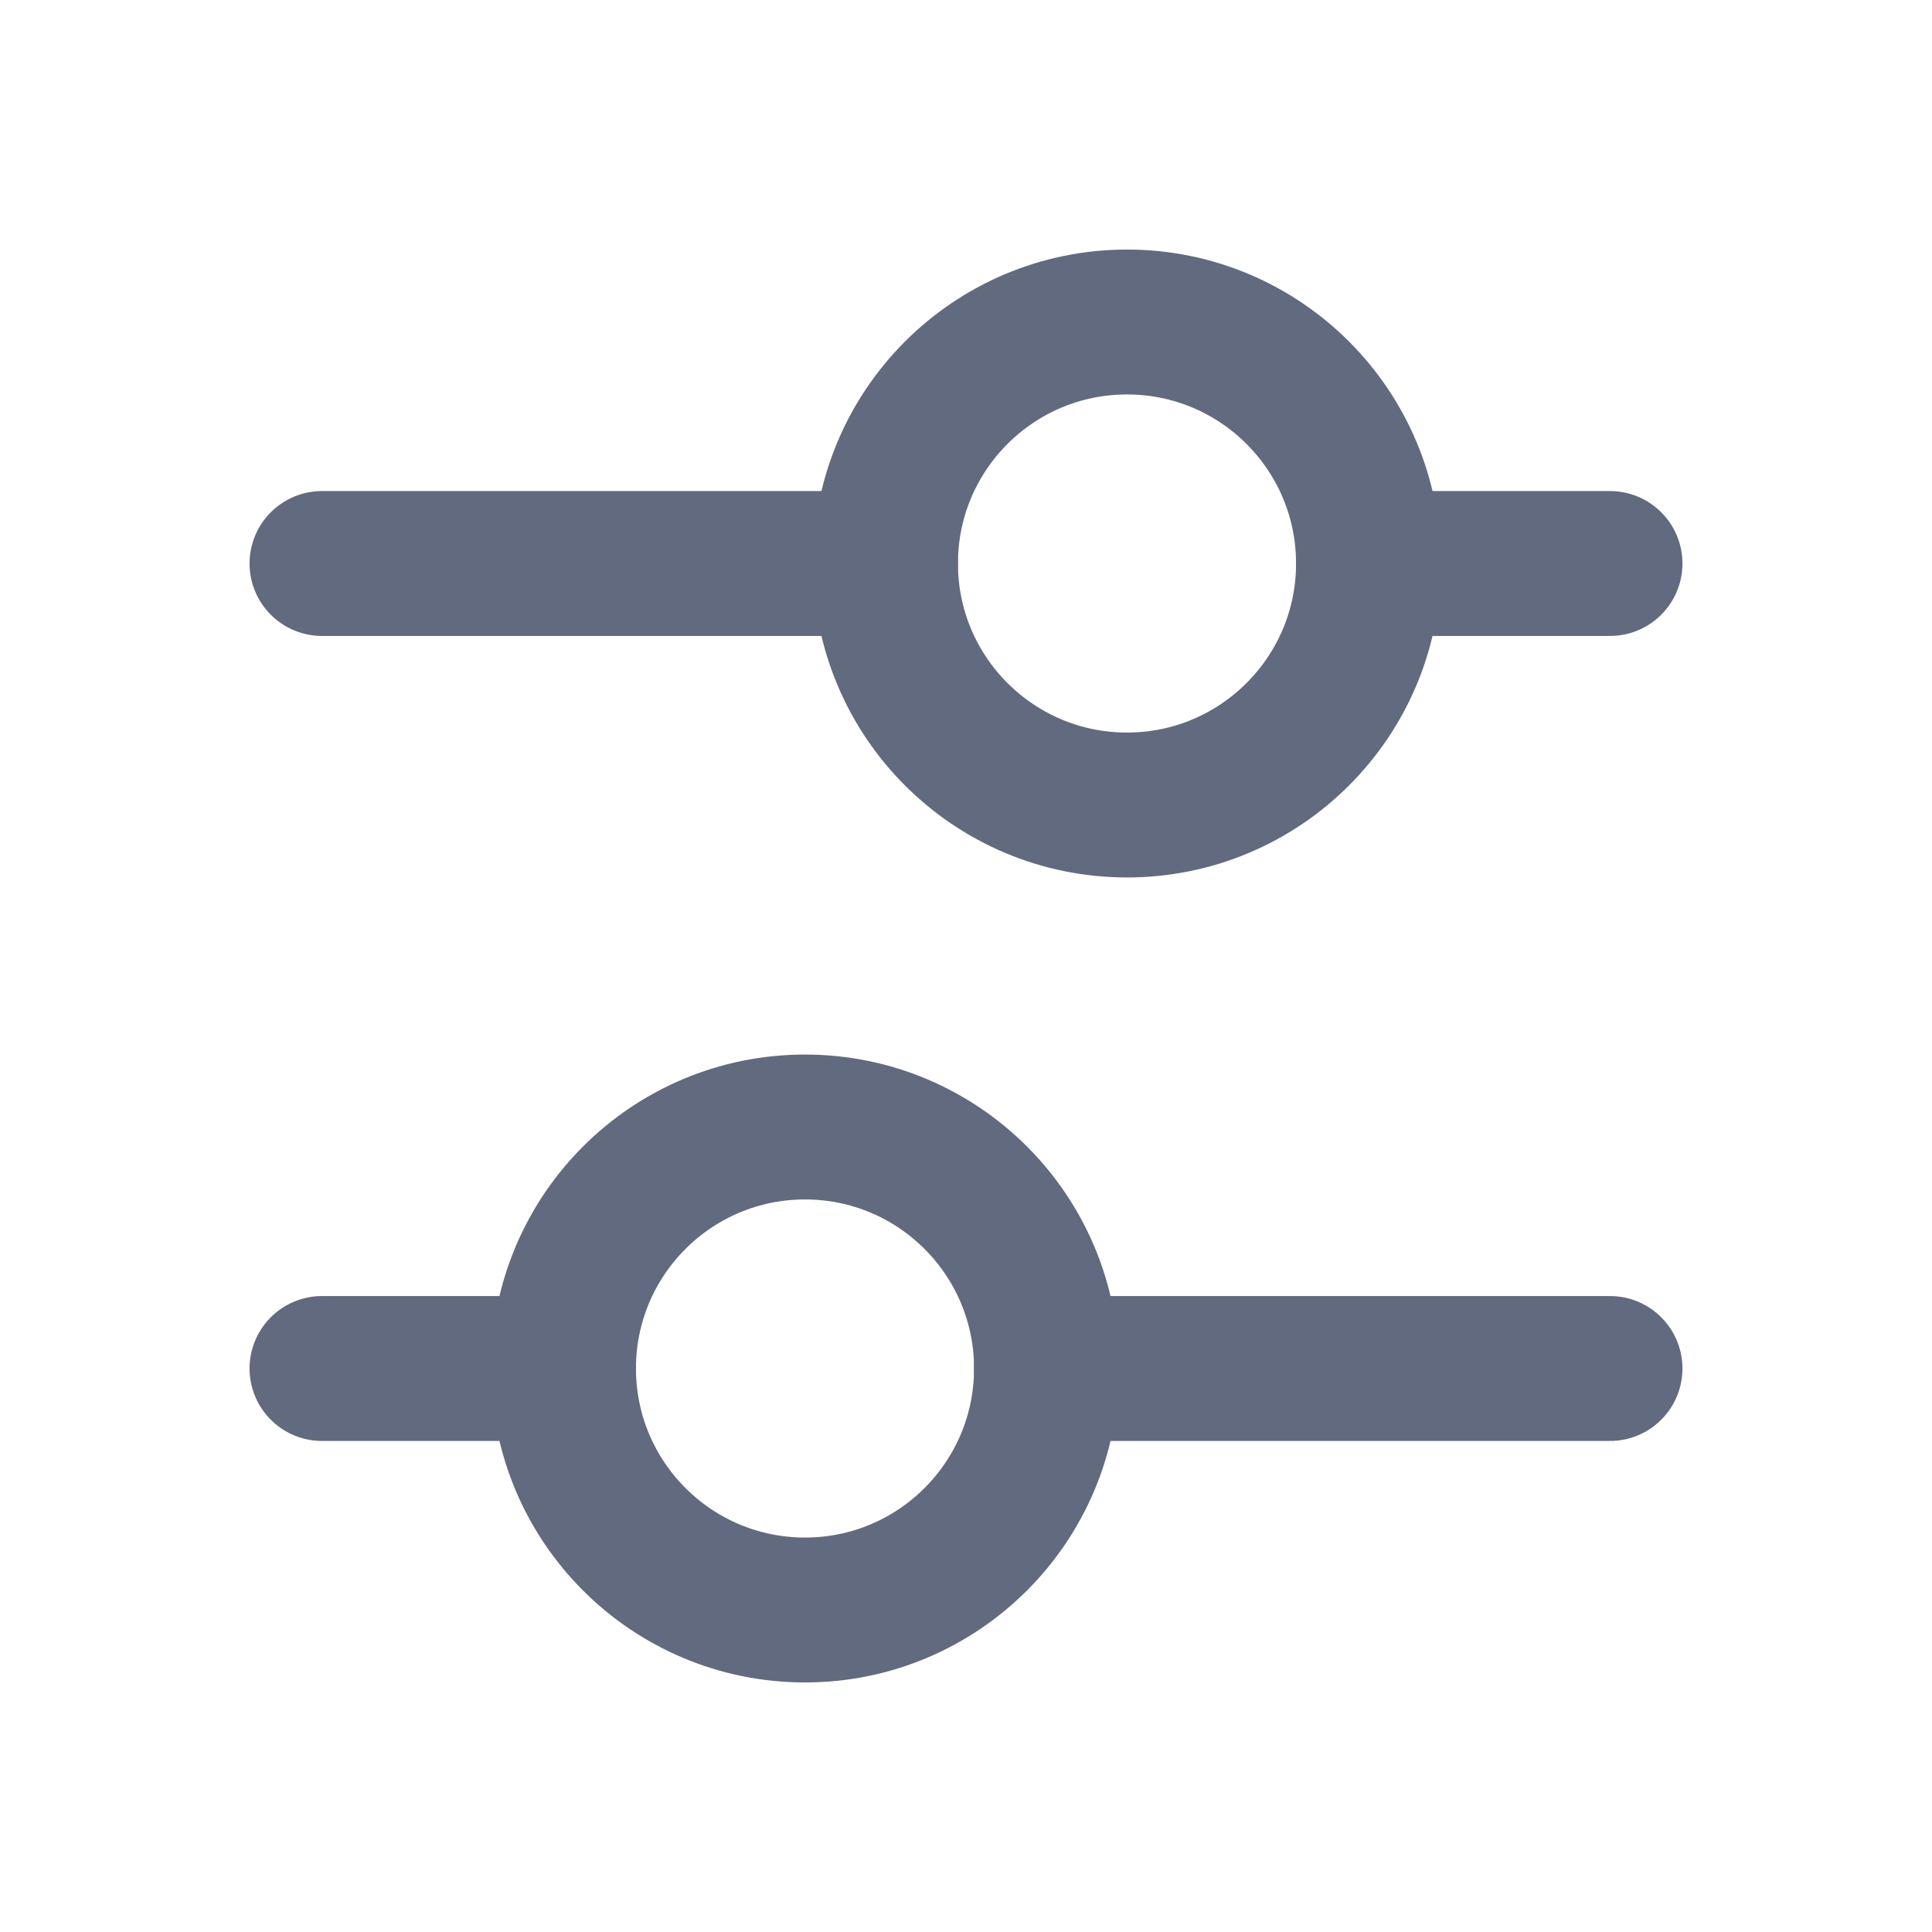
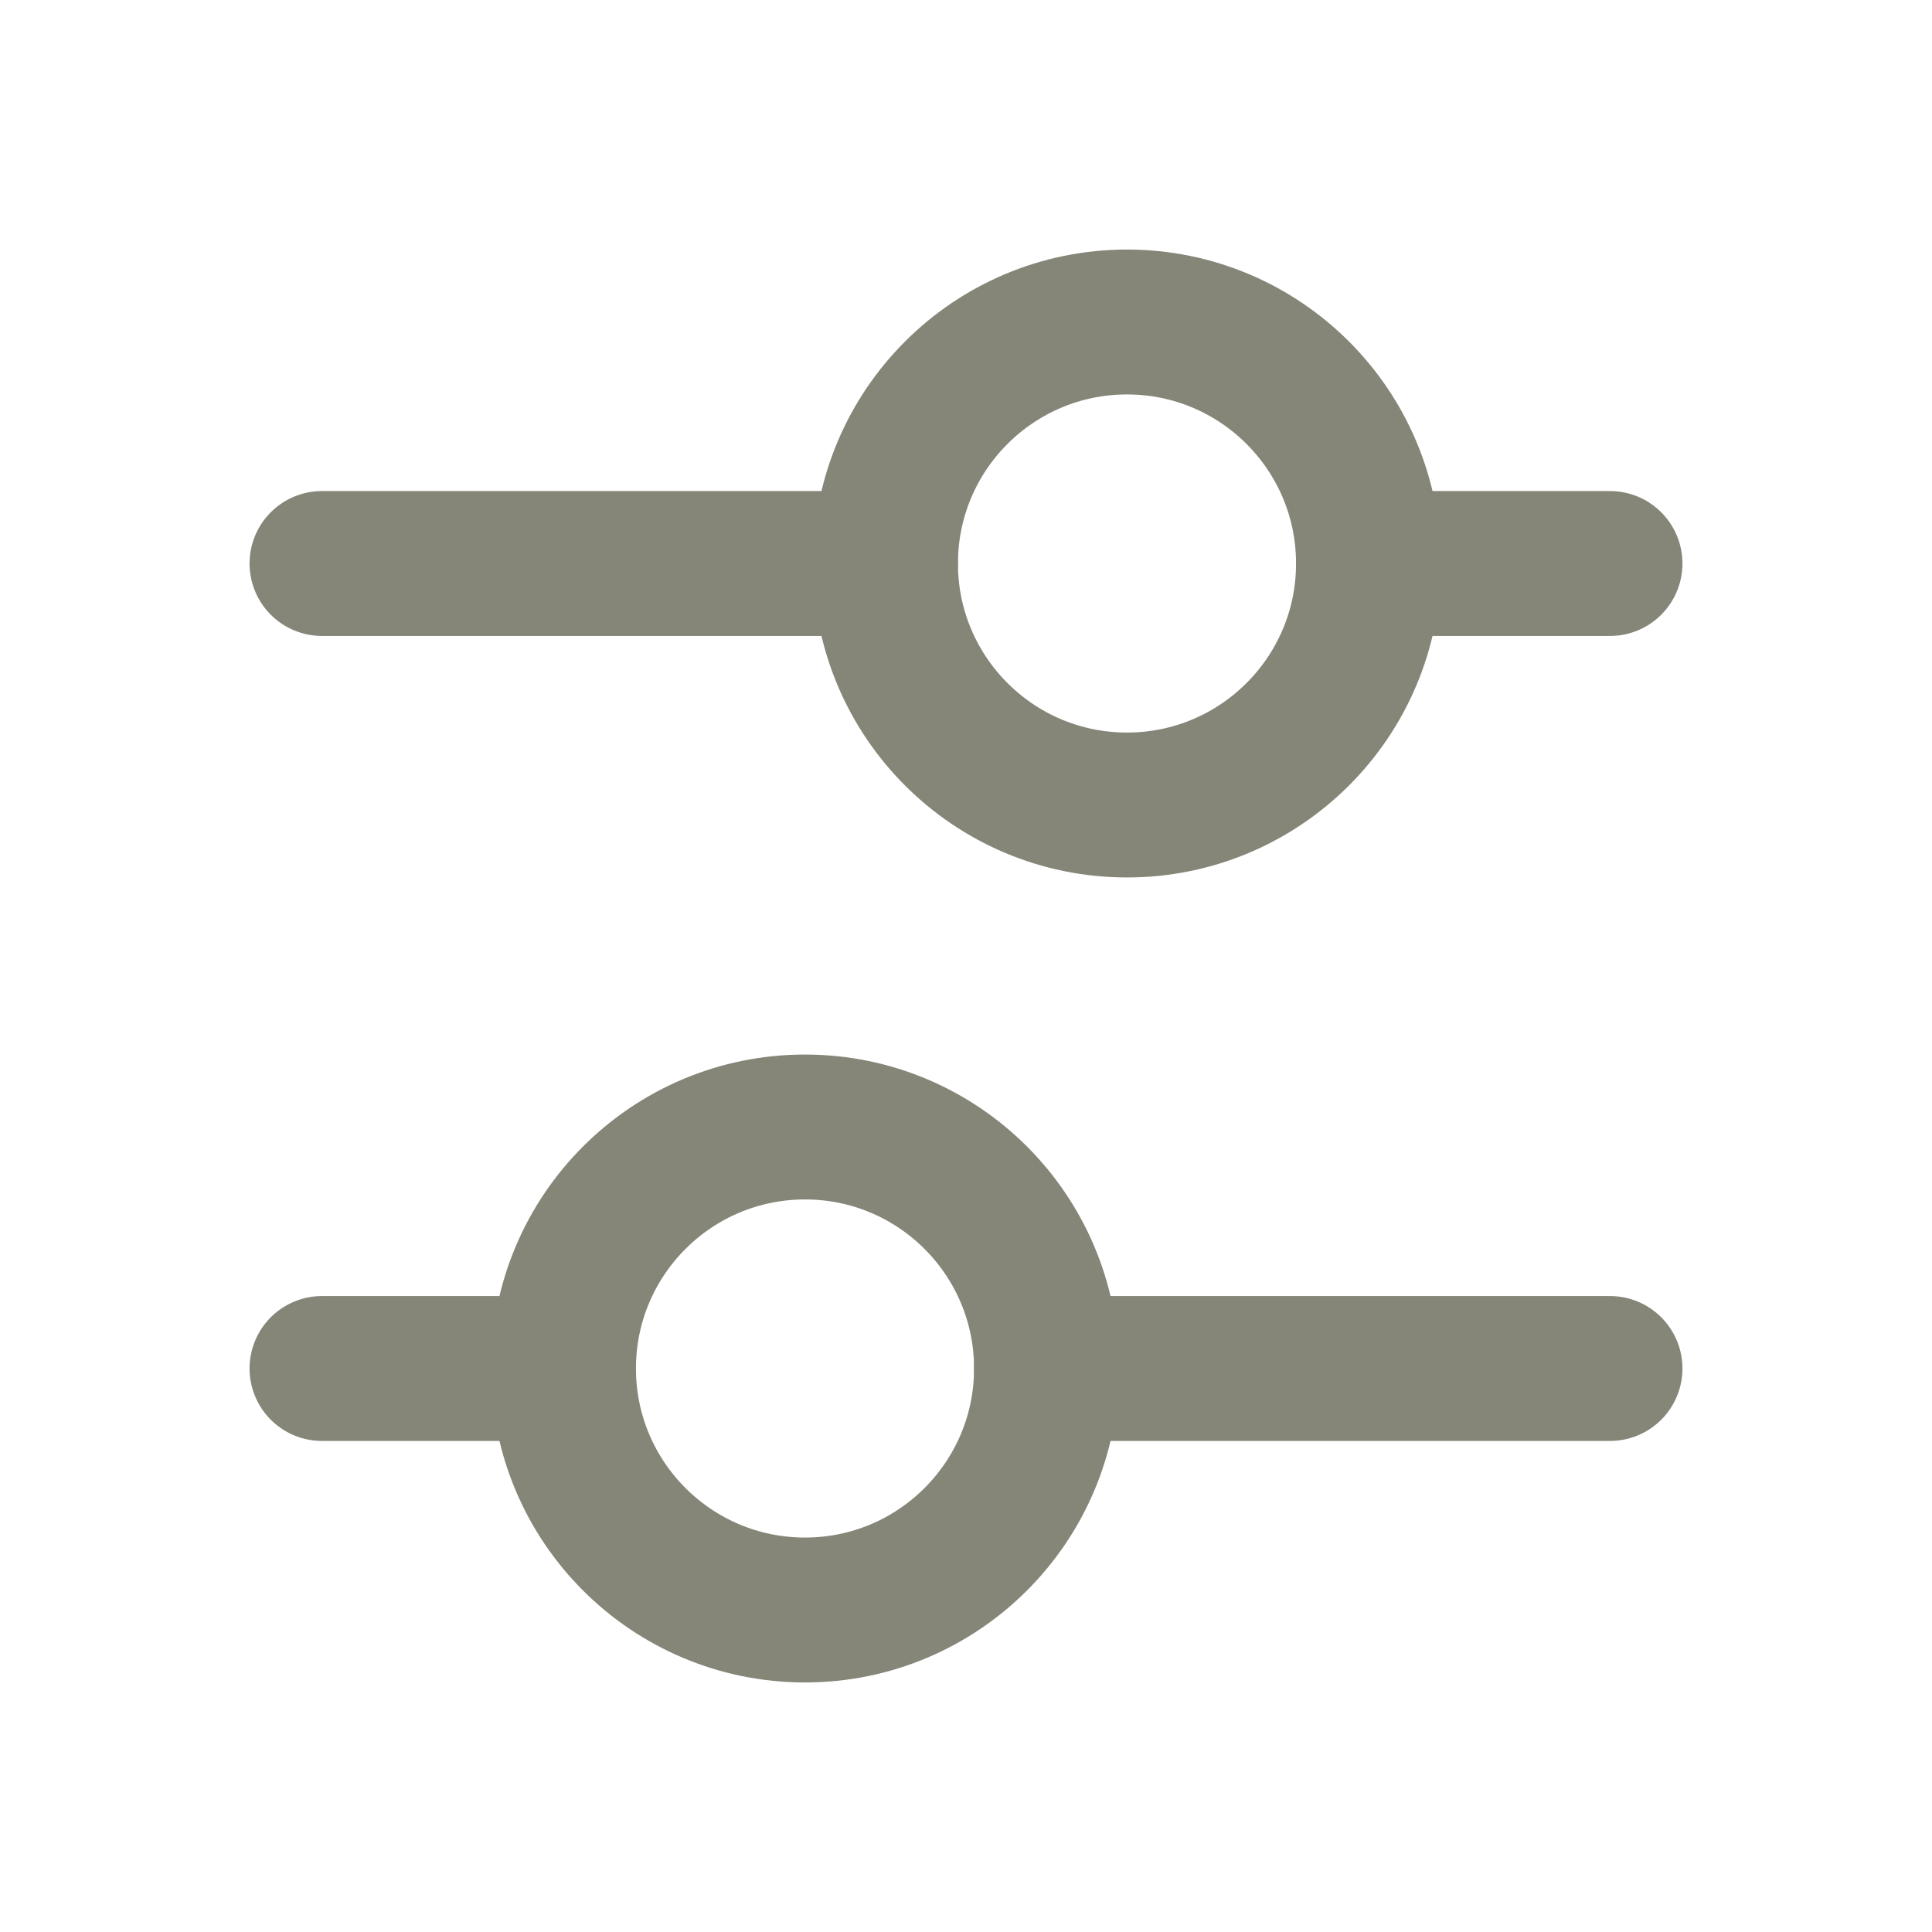
- <svg xmlns="http://www.w3.org/2000/svg" width="24" height="24" viewBox="0 0 24 24" fill="none" stroke="#626A80" stroke-width="1.8" stroke-linecap="round" stroke-linejoin="round">
+ <svg xmlns="http://www.w3.org/2000/svg" width="24" height="24" viewBox="0 0 24 24" fill="none" stroke="#858678" stroke-width="1.8" stroke-linecap="round" stroke-linejoin="round">
  <path d="M4 7h7m6 0h3M4 17h3m6 0h7" />
  <circle cx="14" cy="7" r="3" />
  <circle cx="10" cy="17" r="3" />
</svg>
